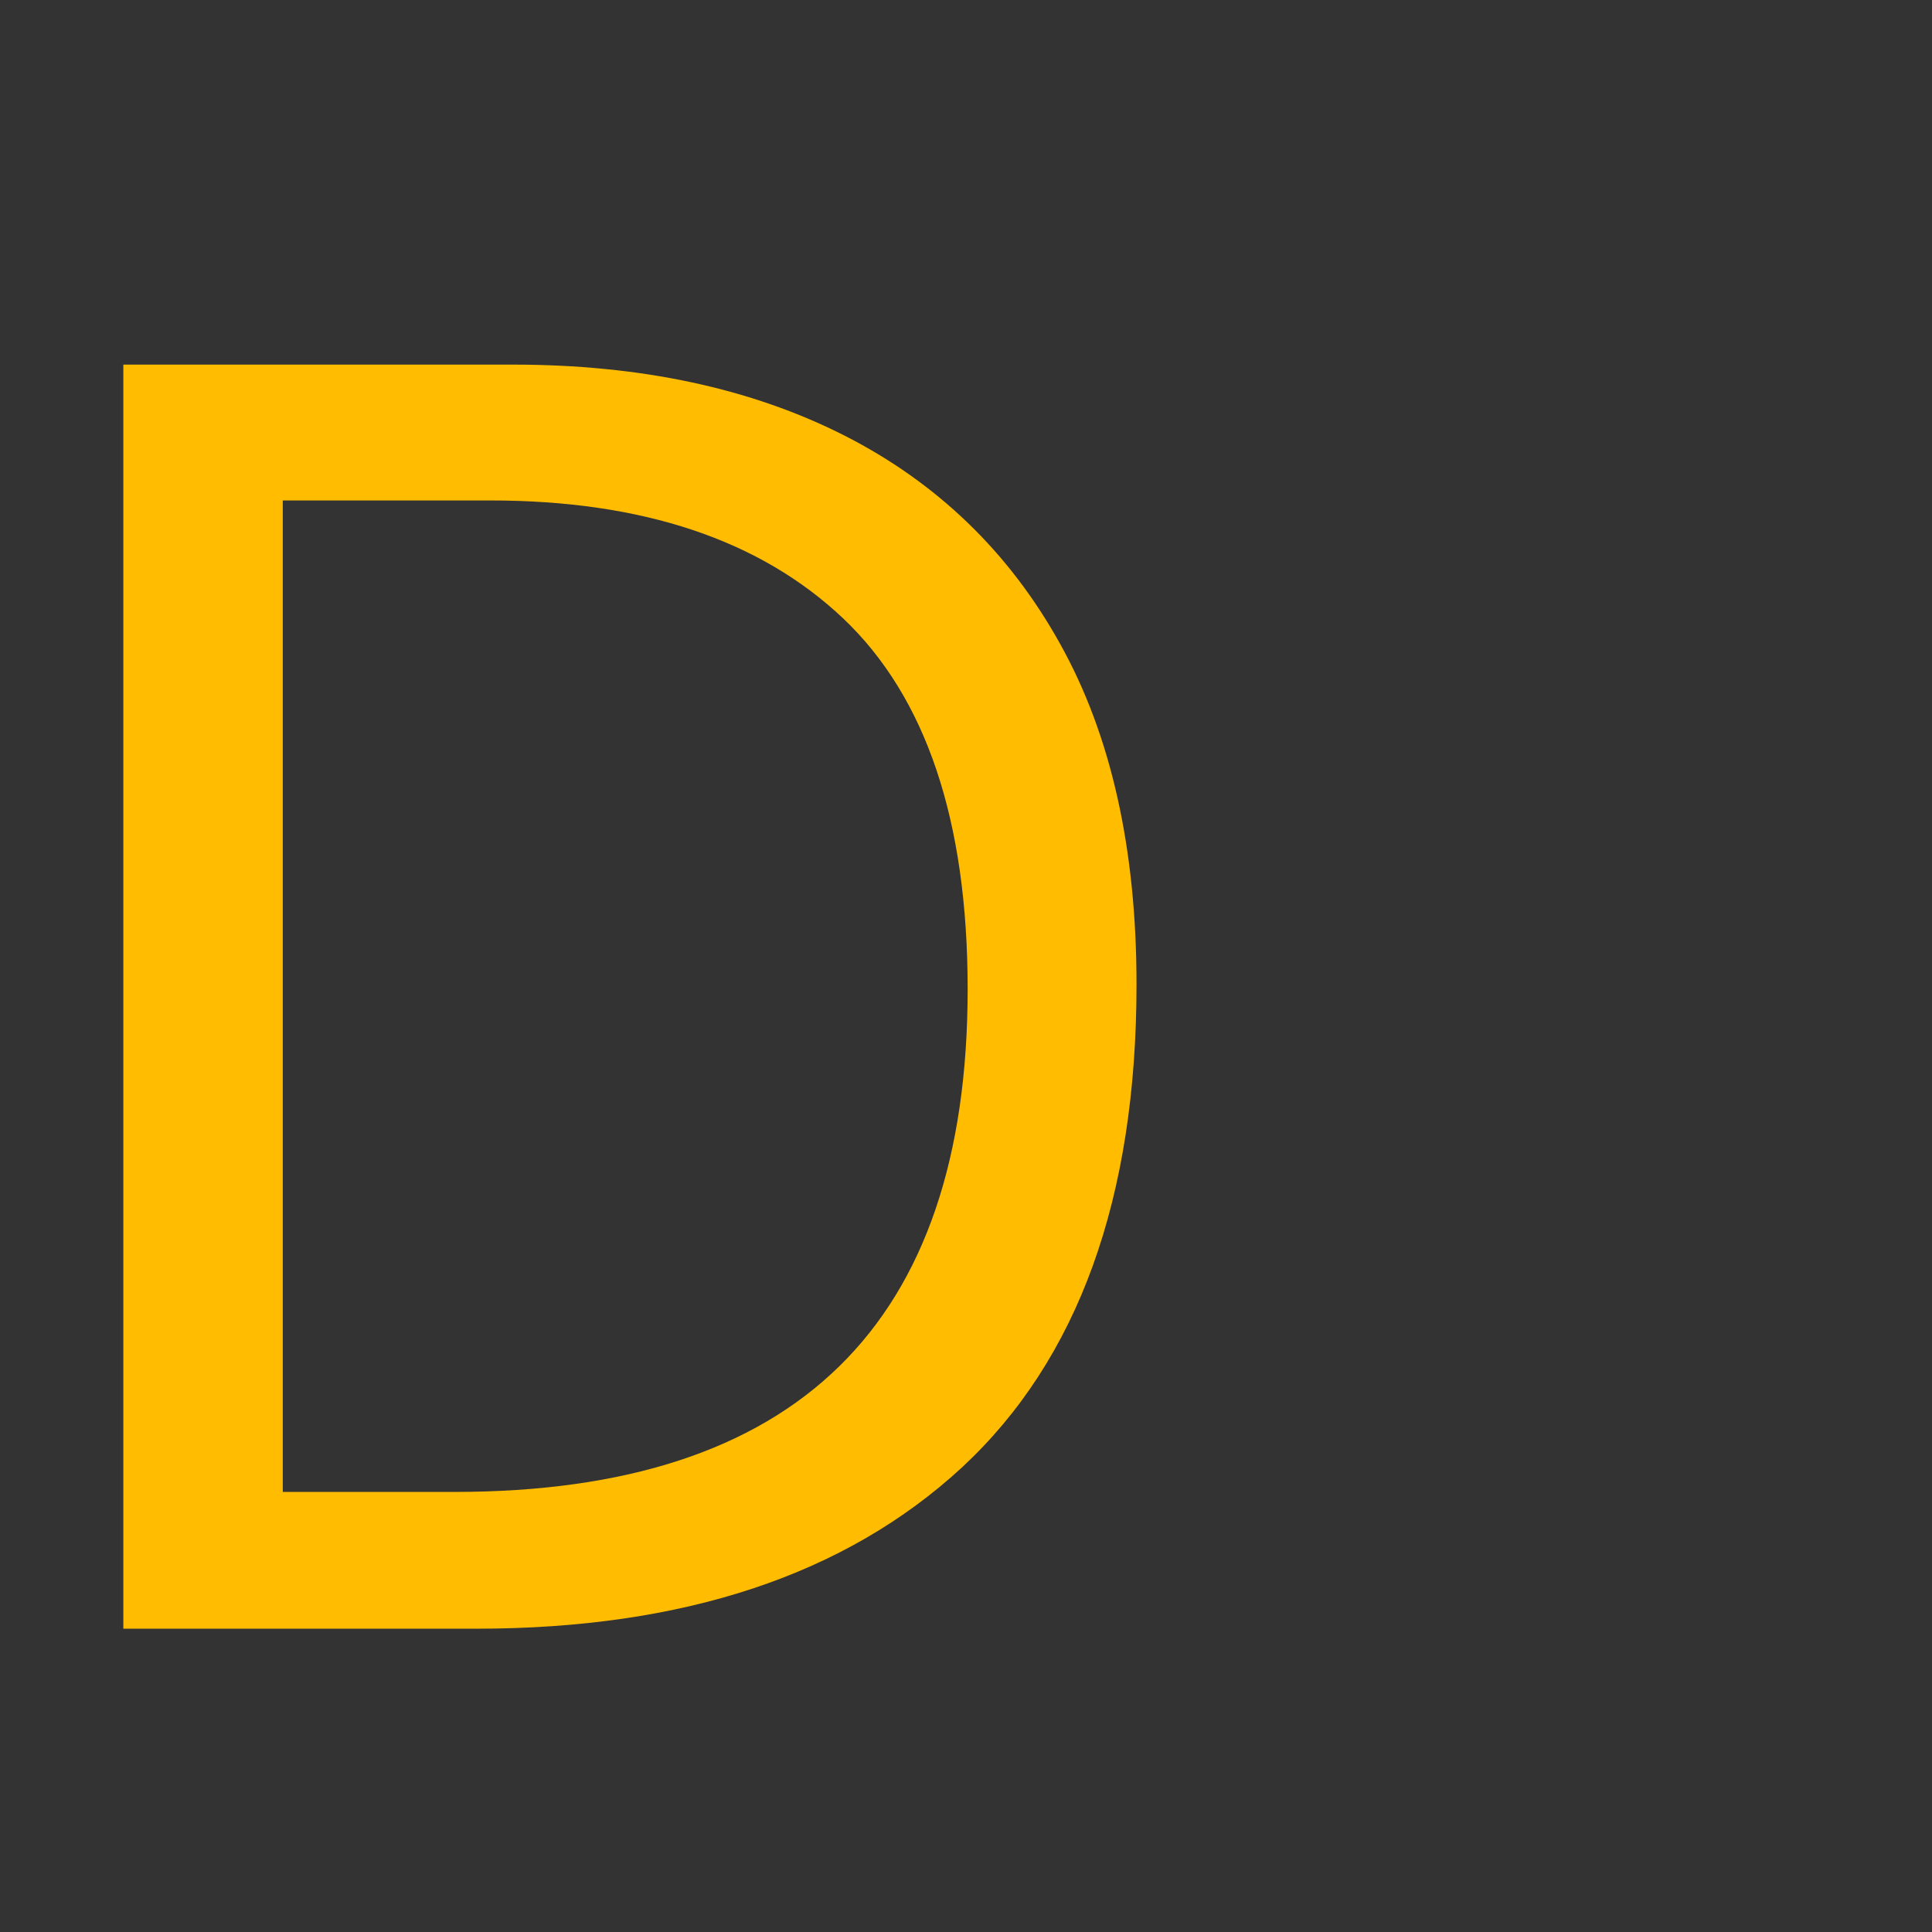
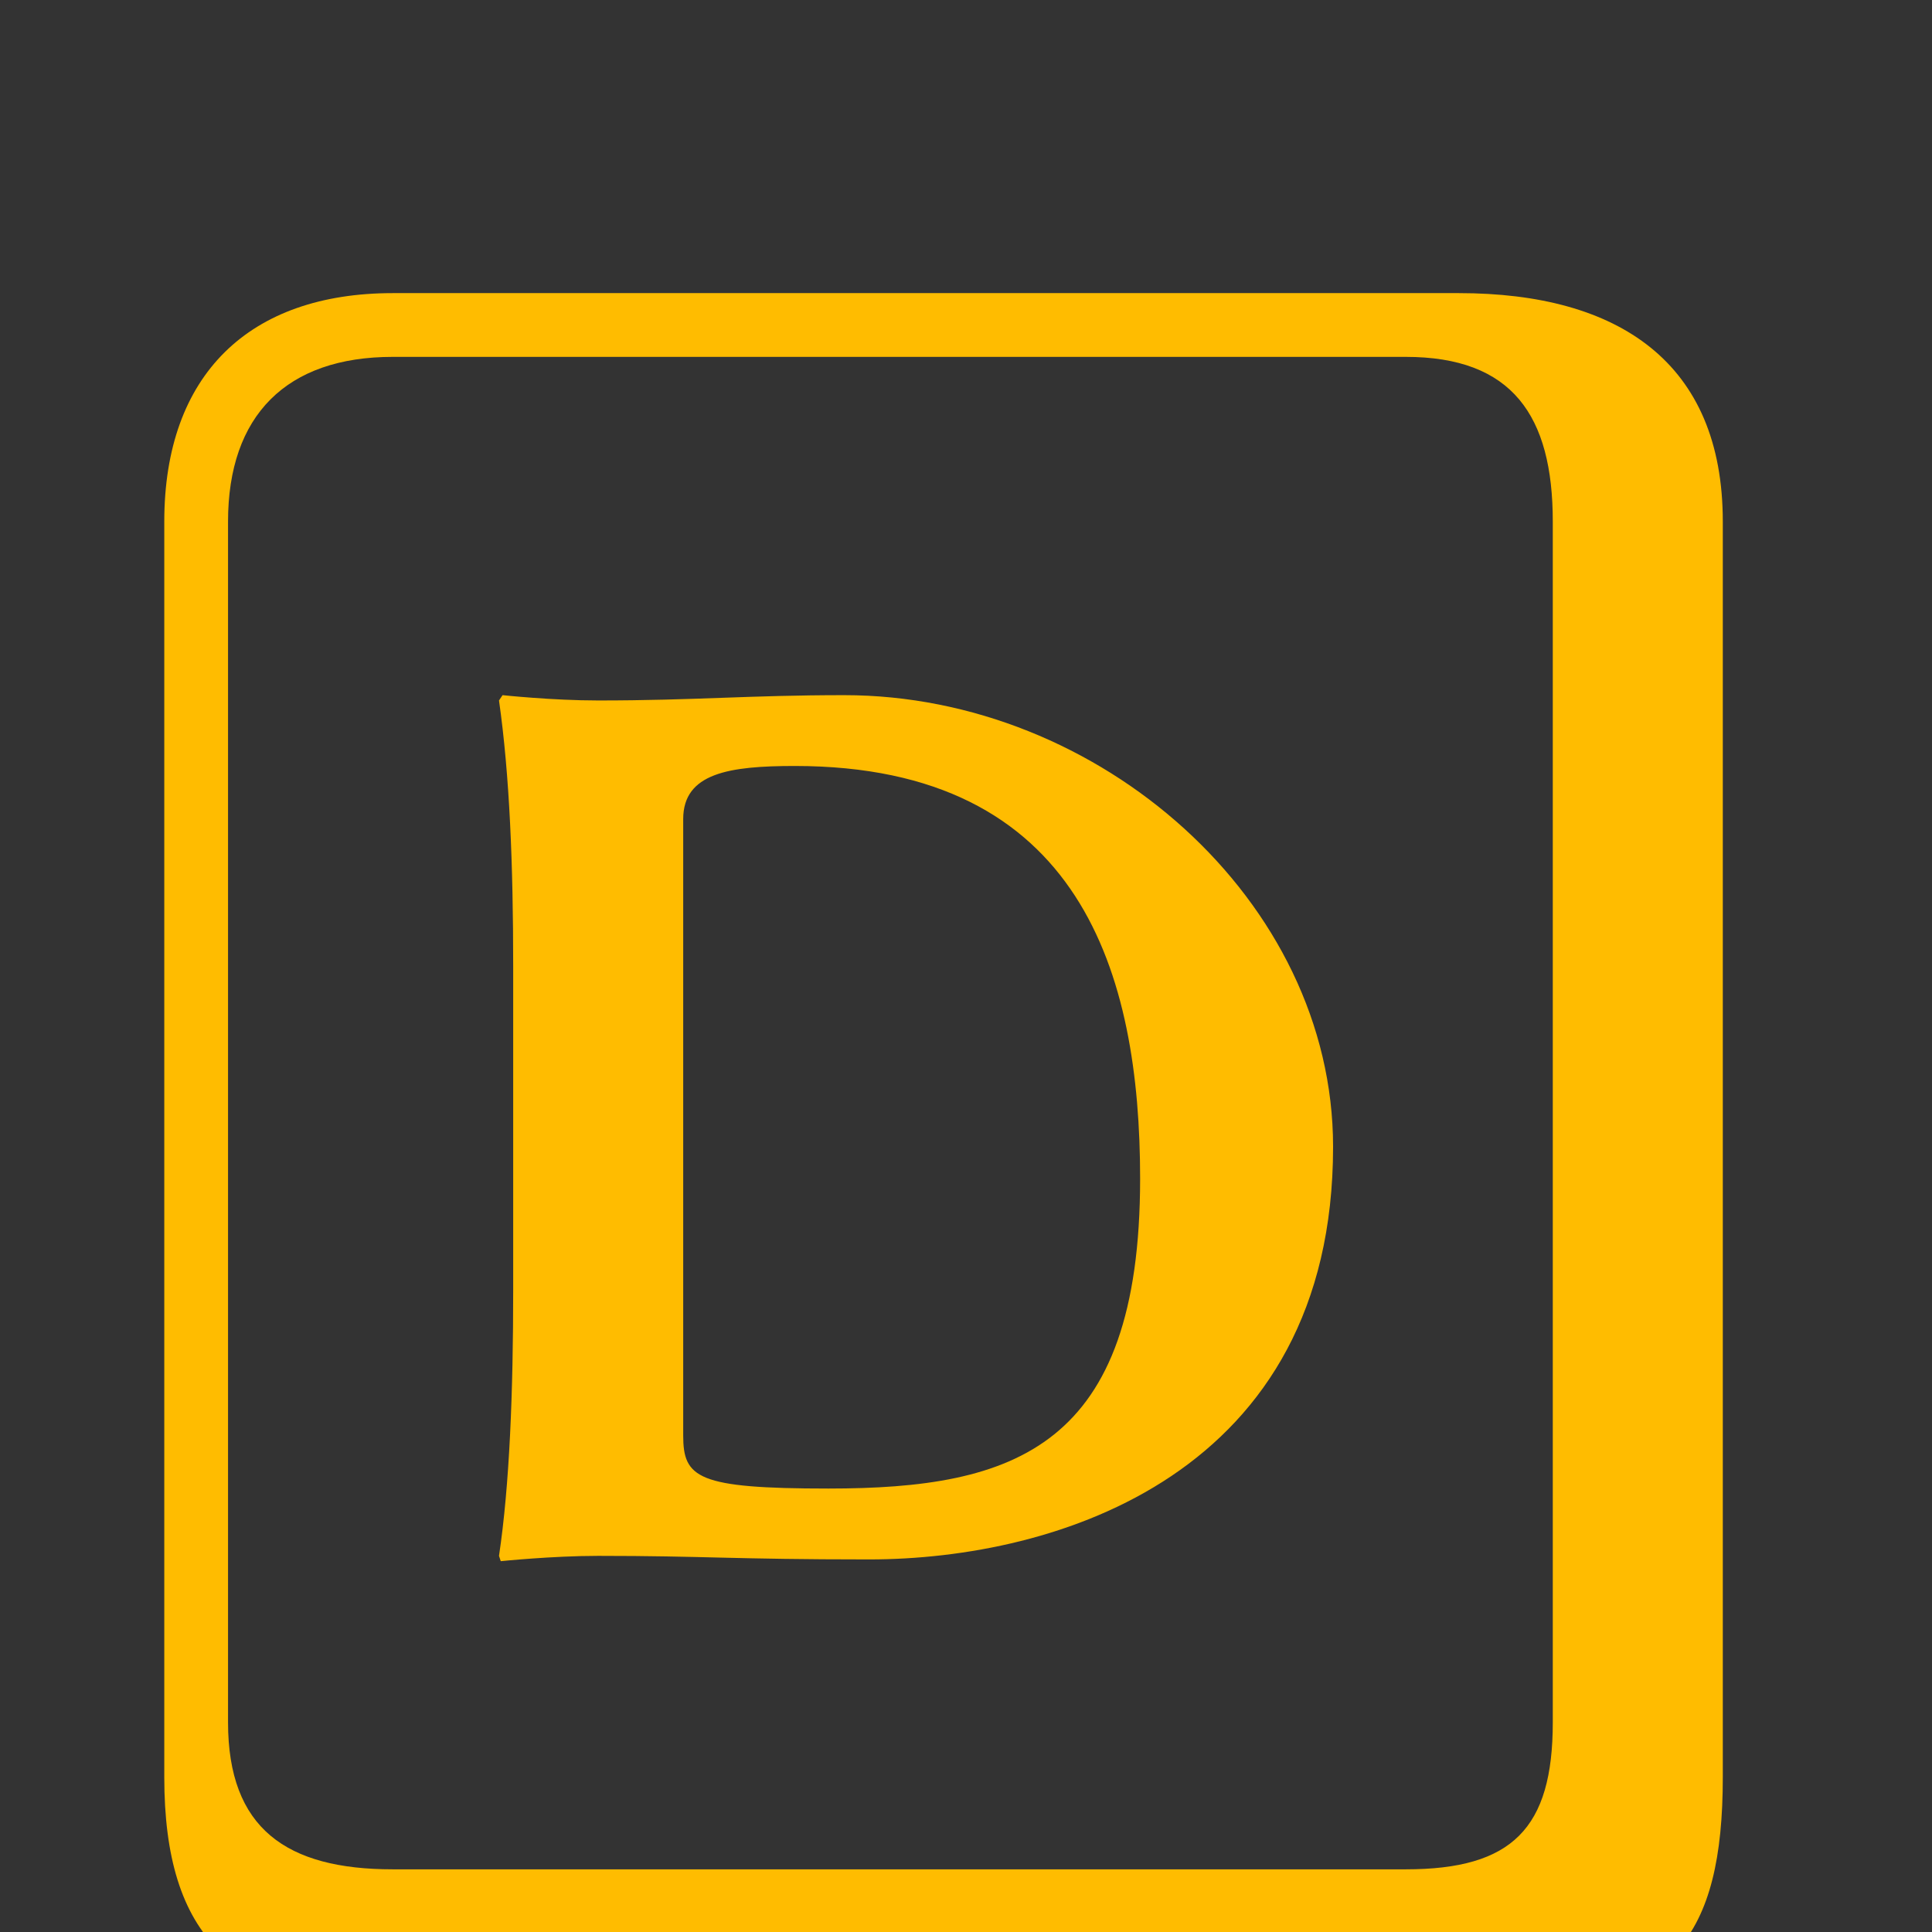
<svg xmlns="http://www.w3.org/2000/svg" width="32.0px" height="32.0px" viewBox="0 0 32.0 32.0" version="1.1" id="SVGRoot">
  <defs id="defs110034" />
  <g id="layer3" style="display:inline">
    <rect style="fill:#333333;fill-opacity:1;stroke-width:1.069" id="rect197173" width="35" height="40" x="0" y="-35" transform="scale(1,-1)" />
-     <text xml:space="preserve" style="font-style:normal;font-variant:normal;font-weight:normal;font-stretch:normal;font-size:29.333px;line-height:1.25;font-family:'Linux Biolinum Keyboard O';-inkscape-font-specification:'Linux Biolinum Keyboard O';fill:#ffbc00;fill-opacity:1;stroke:none" x="-0.799" y="26.973" id="text232912">
-       <tspan id="tspan232910" x="-0.799" y="26.973" style="font-size:29.333px;fill:#ffbc00;fill-opacity:1">D</tspan>
-     </text>
+     <g aria-label="D" id="text232912" style="font-size:29.333px;line-height:1.25;font-family:'Linux Biolinum Keyboard O';-inkscape-font-specification:'Linux Biolinum Keyboard O';fill:#ffbc00">
+       <path d="M 11.316,23.775 V 13.567 c 0,-0.763 0.763,-0.88 1.848,-0.88 4.752,0 5.72,3.461 5.72,6.835 0,4.459 -2.083,5.133 -5.163,5.133 -2.171,0 -2.405,-0.176 -2.405,-0.88 z M 9.908,11.602 c -0.763,0 -1.584,-0.088 -1.584,-0.088 l -0.059,0.088 c 0.176,1.232 0.235,2.728 0.235,4.4 v 5.368 c 0,1.672 -0.059,3.227 -0.235,4.4 l 0.029,0.088 c 0,0 0.851,-0.088 1.613,-0.088 1.76,0 2.229,0.059 4.488,0.059 3.109,0 7.685,-1.408 7.685,-6.835 0,-4.077 -3.872,-7.48 -8.096,-7.48 -1.584,0 -2.464,0.088 -4.077,0.088 z M 6.505,5.911 H 23.284 c 1.76,0 2.435,0.968 2.435,2.728 V 28.527 c 0,1.76 -0.675,2.435 -2.435,2.435 H 6.505 c -1.76,0 -2.728,-0.675 -2.728,-2.435 V 8.639 c 0,-1.76 0.968,-2.728 2.728,-2.728 z M 28.535,29.437 V 8.639 c 0,-2.64 -1.731,-3.784 -4.371,-3.784 H 6.505 c -2.376,0 -3.784,1.349 -3.784,3.784 V 29.437 c 0,2.64 1.144,3.755 3.784,3.755 H 25.044 c 2.64,0 3.491,-1.115 3.491,-3.755 z" id="path27702" />
+     </g>
  </g>
</svg>
